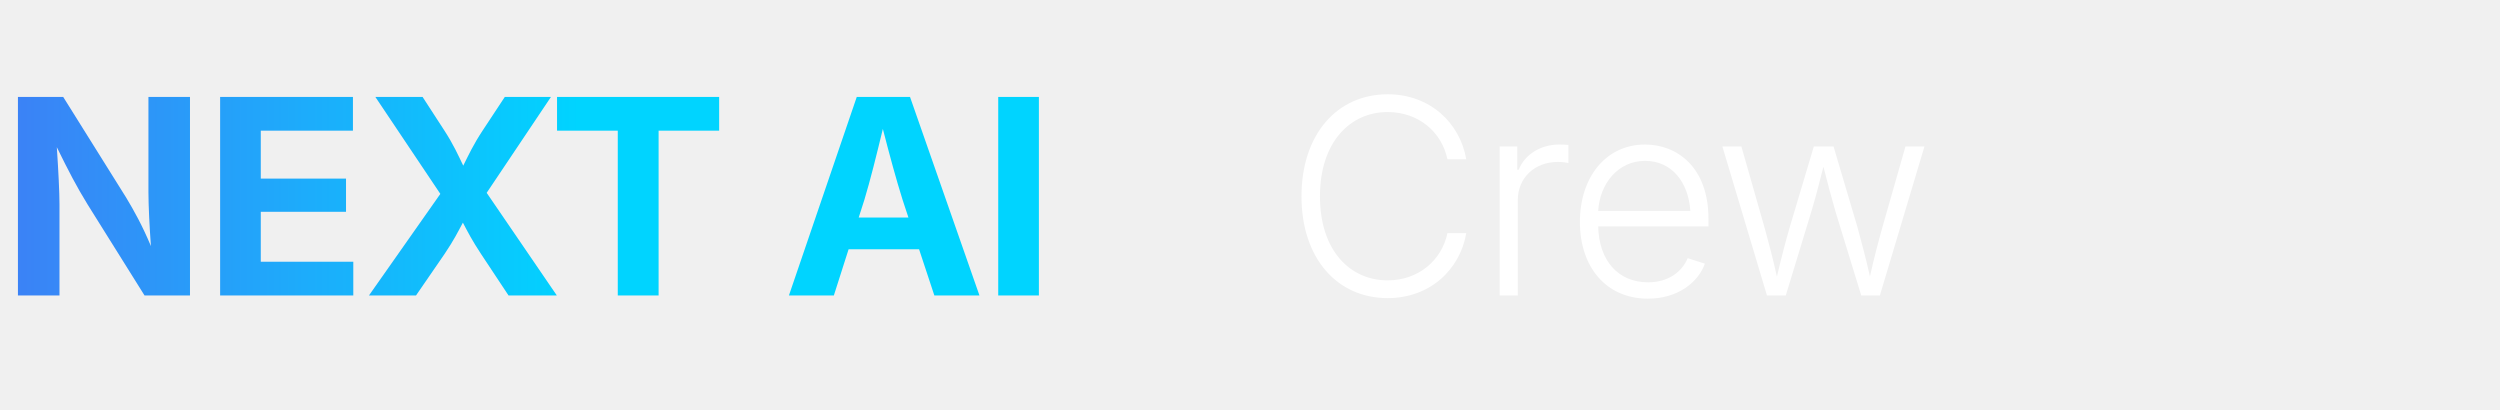
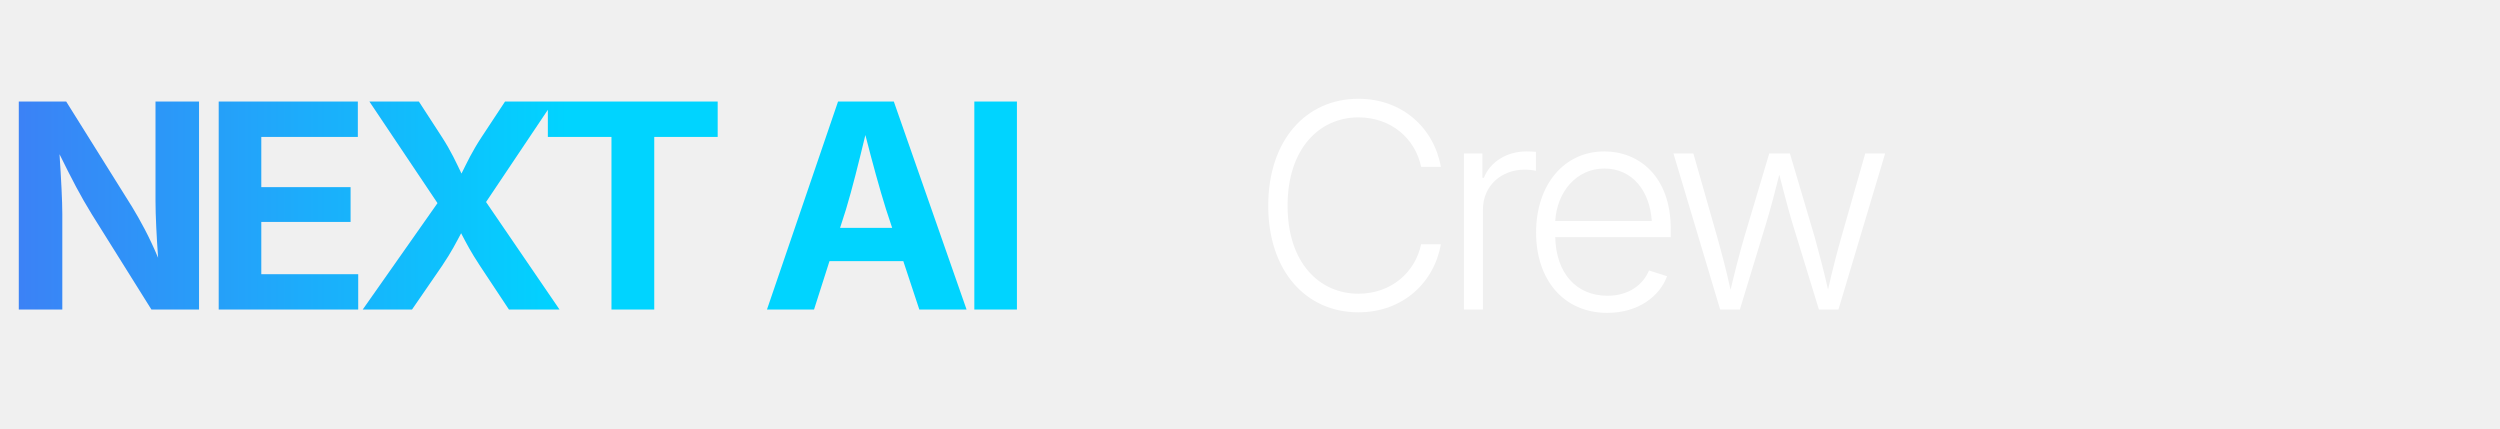
- <svg xmlns="http://www.w3.org/2000/svg" width="220" height="36" viewBox="0 0 220 36" fill="none">
+ <svg xmlns="http://www.w3.org/2000/svg" width="210" height="36" viewBox="0 0 210 36" fill="none">
  <defs>
    <linearGradient id="g" x1="0%" y1="0%" x2="100%" y2="0%">
      <stop offset="0%" stop-color="#3B82F6" />
      <stop offset="55%" stop-color="#00D4FF" />
      <stop offset="100%" stop-color="#00D4FF" />
    </linearGradient>
  </defs>
-   <text x="0" y="26" font-family="Inter,-apple-system,BlinkMacSystemFont,'Segoe UI',sans-serif" font-weight="700" font-size="24" letter-spacing="-0.5" fill="url(#g)">NEXT AI</text>
-   <text x="113" y="26" font-family="Inter,-apple-system,BlinkMacSystemFont,'Segoe UI',sans-serif" font-weight="300" font-size="24" letter-spacing="-0.5" fill="white"> Crew</text>
+   <text x="0" y="26" font-family="Inter,-apple-system,BlinkMacSystemFont,sans-serif" font-weight="700" font-size="24" letter-spacing="-1.5" fill="url(#g)">NEXT AI</text>
+   <text x="105" y="26" font-family="Inter,-apple-system,BlinkMacSystemFont,sans-serif" font-weight="300" font-size="24" letter-spacing="-1.5" fill="white"> Crew</text>
</svg>
